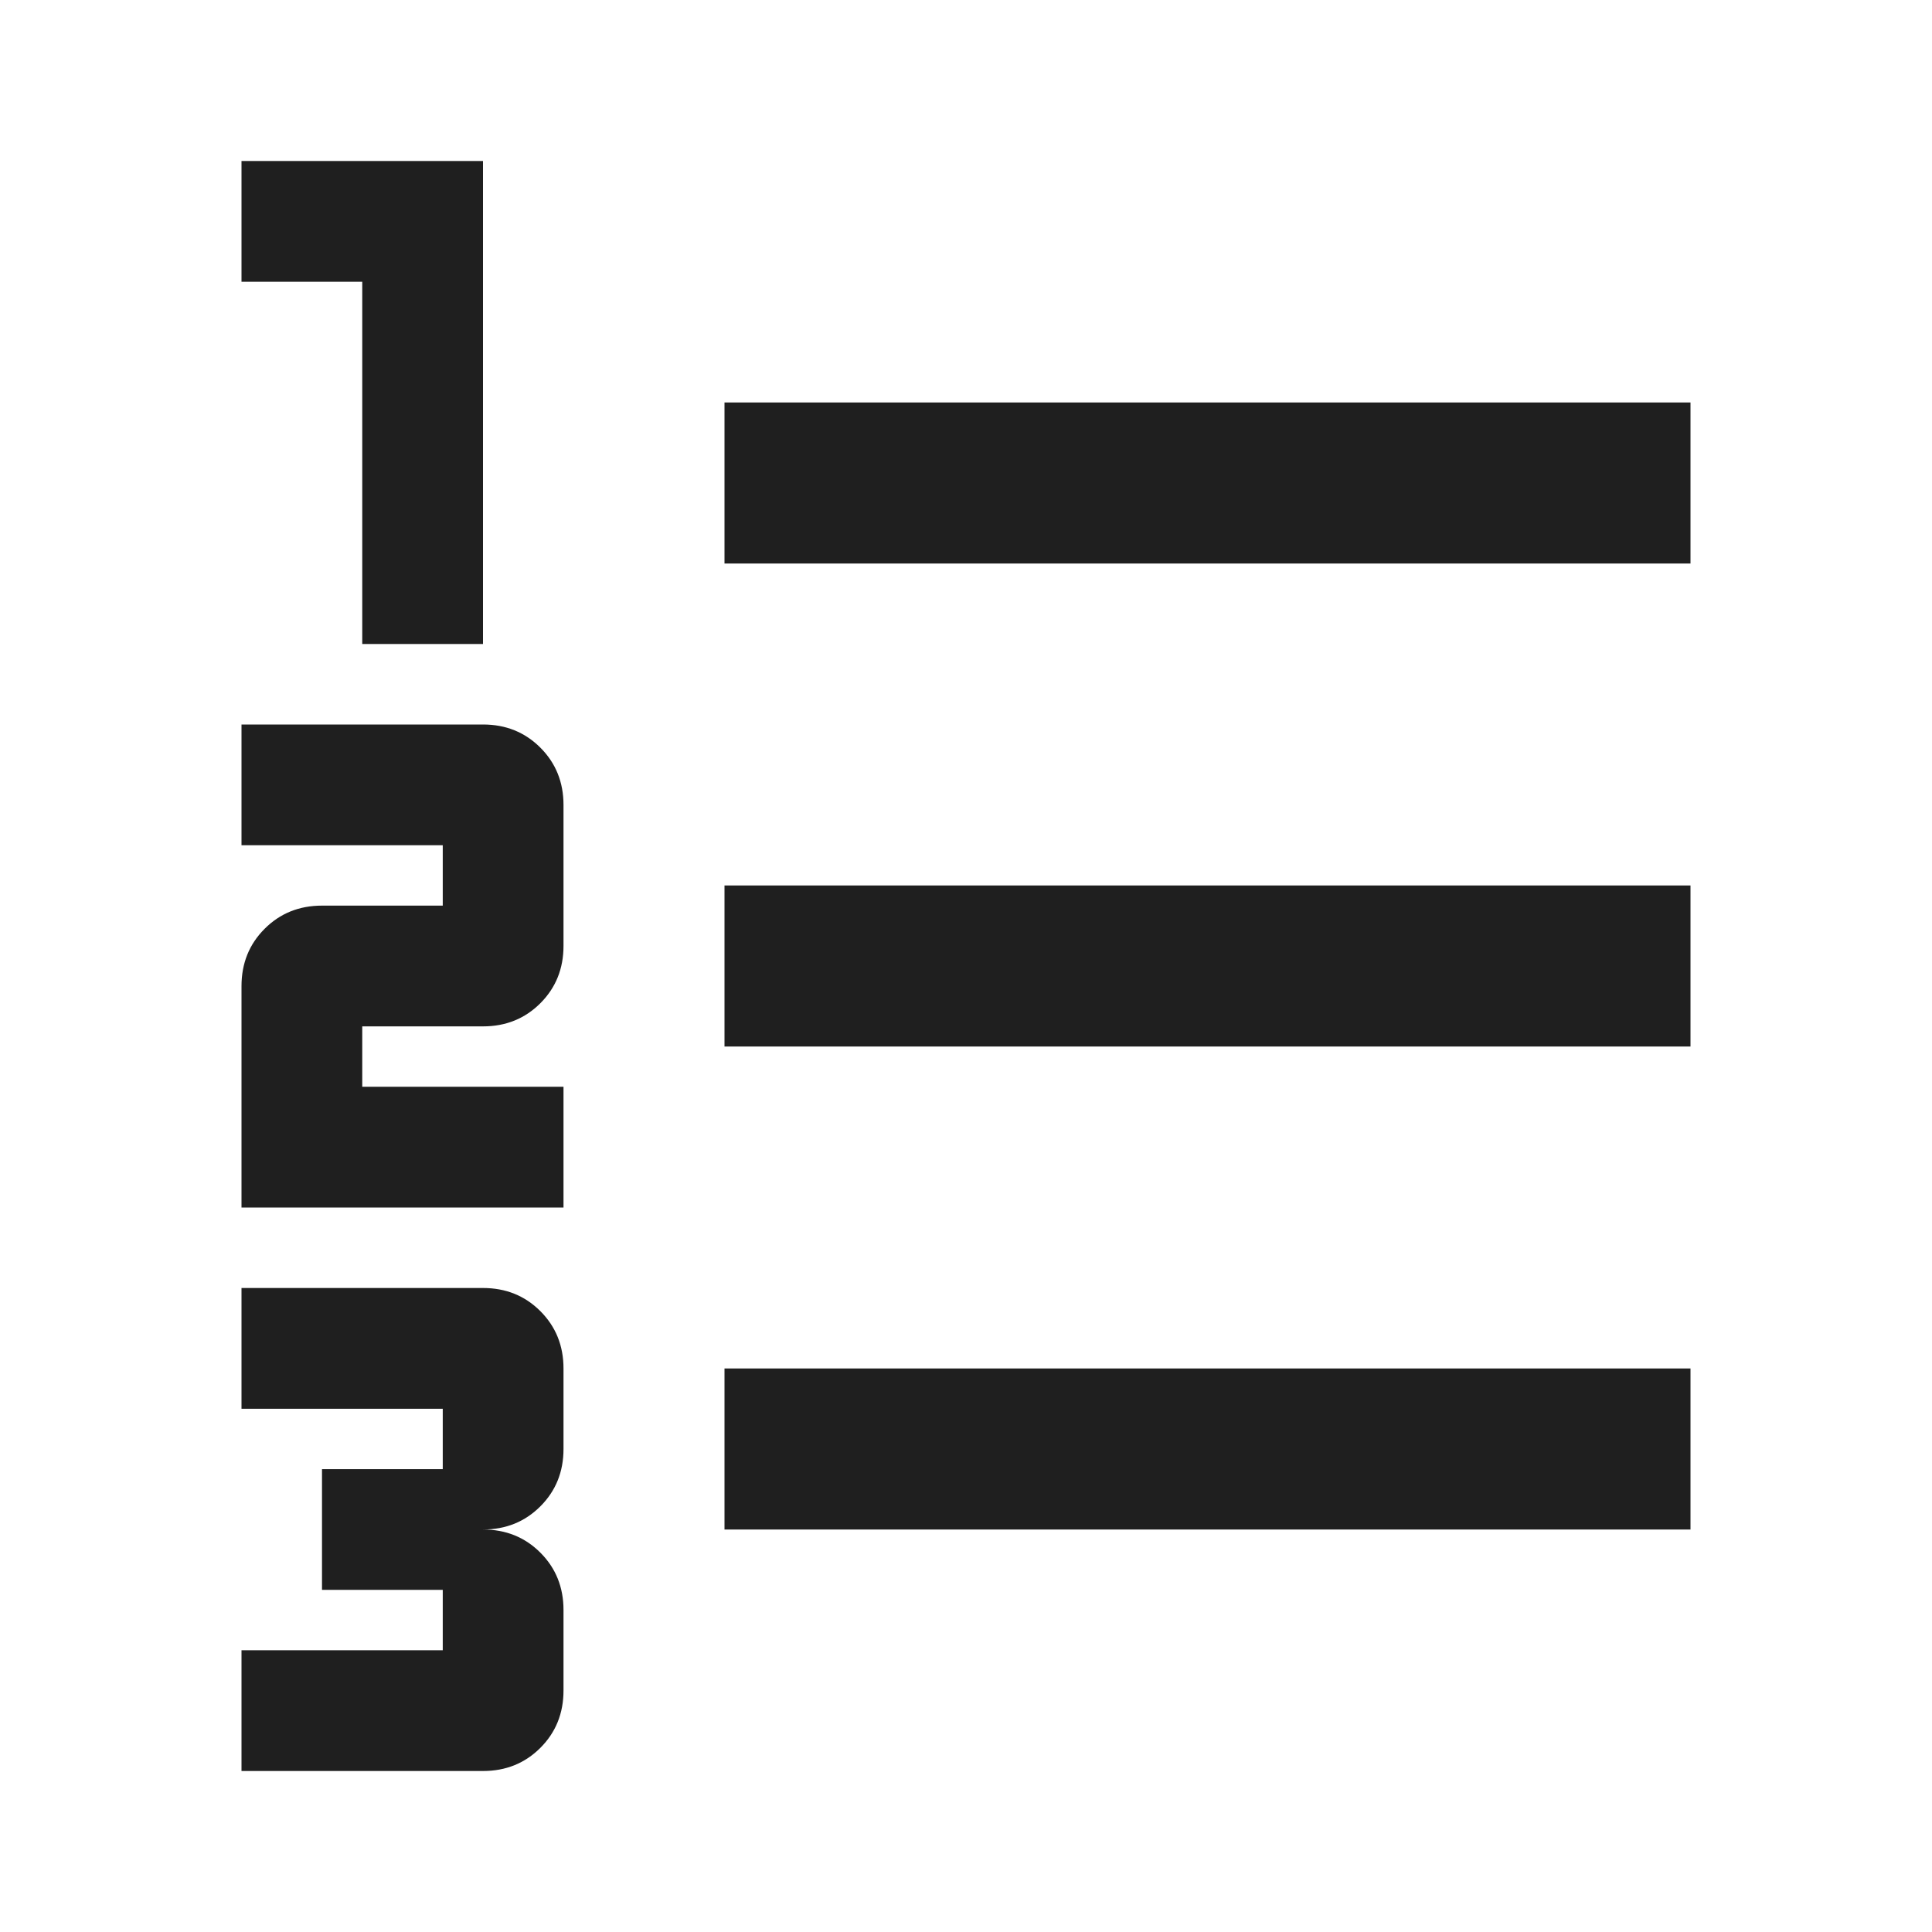
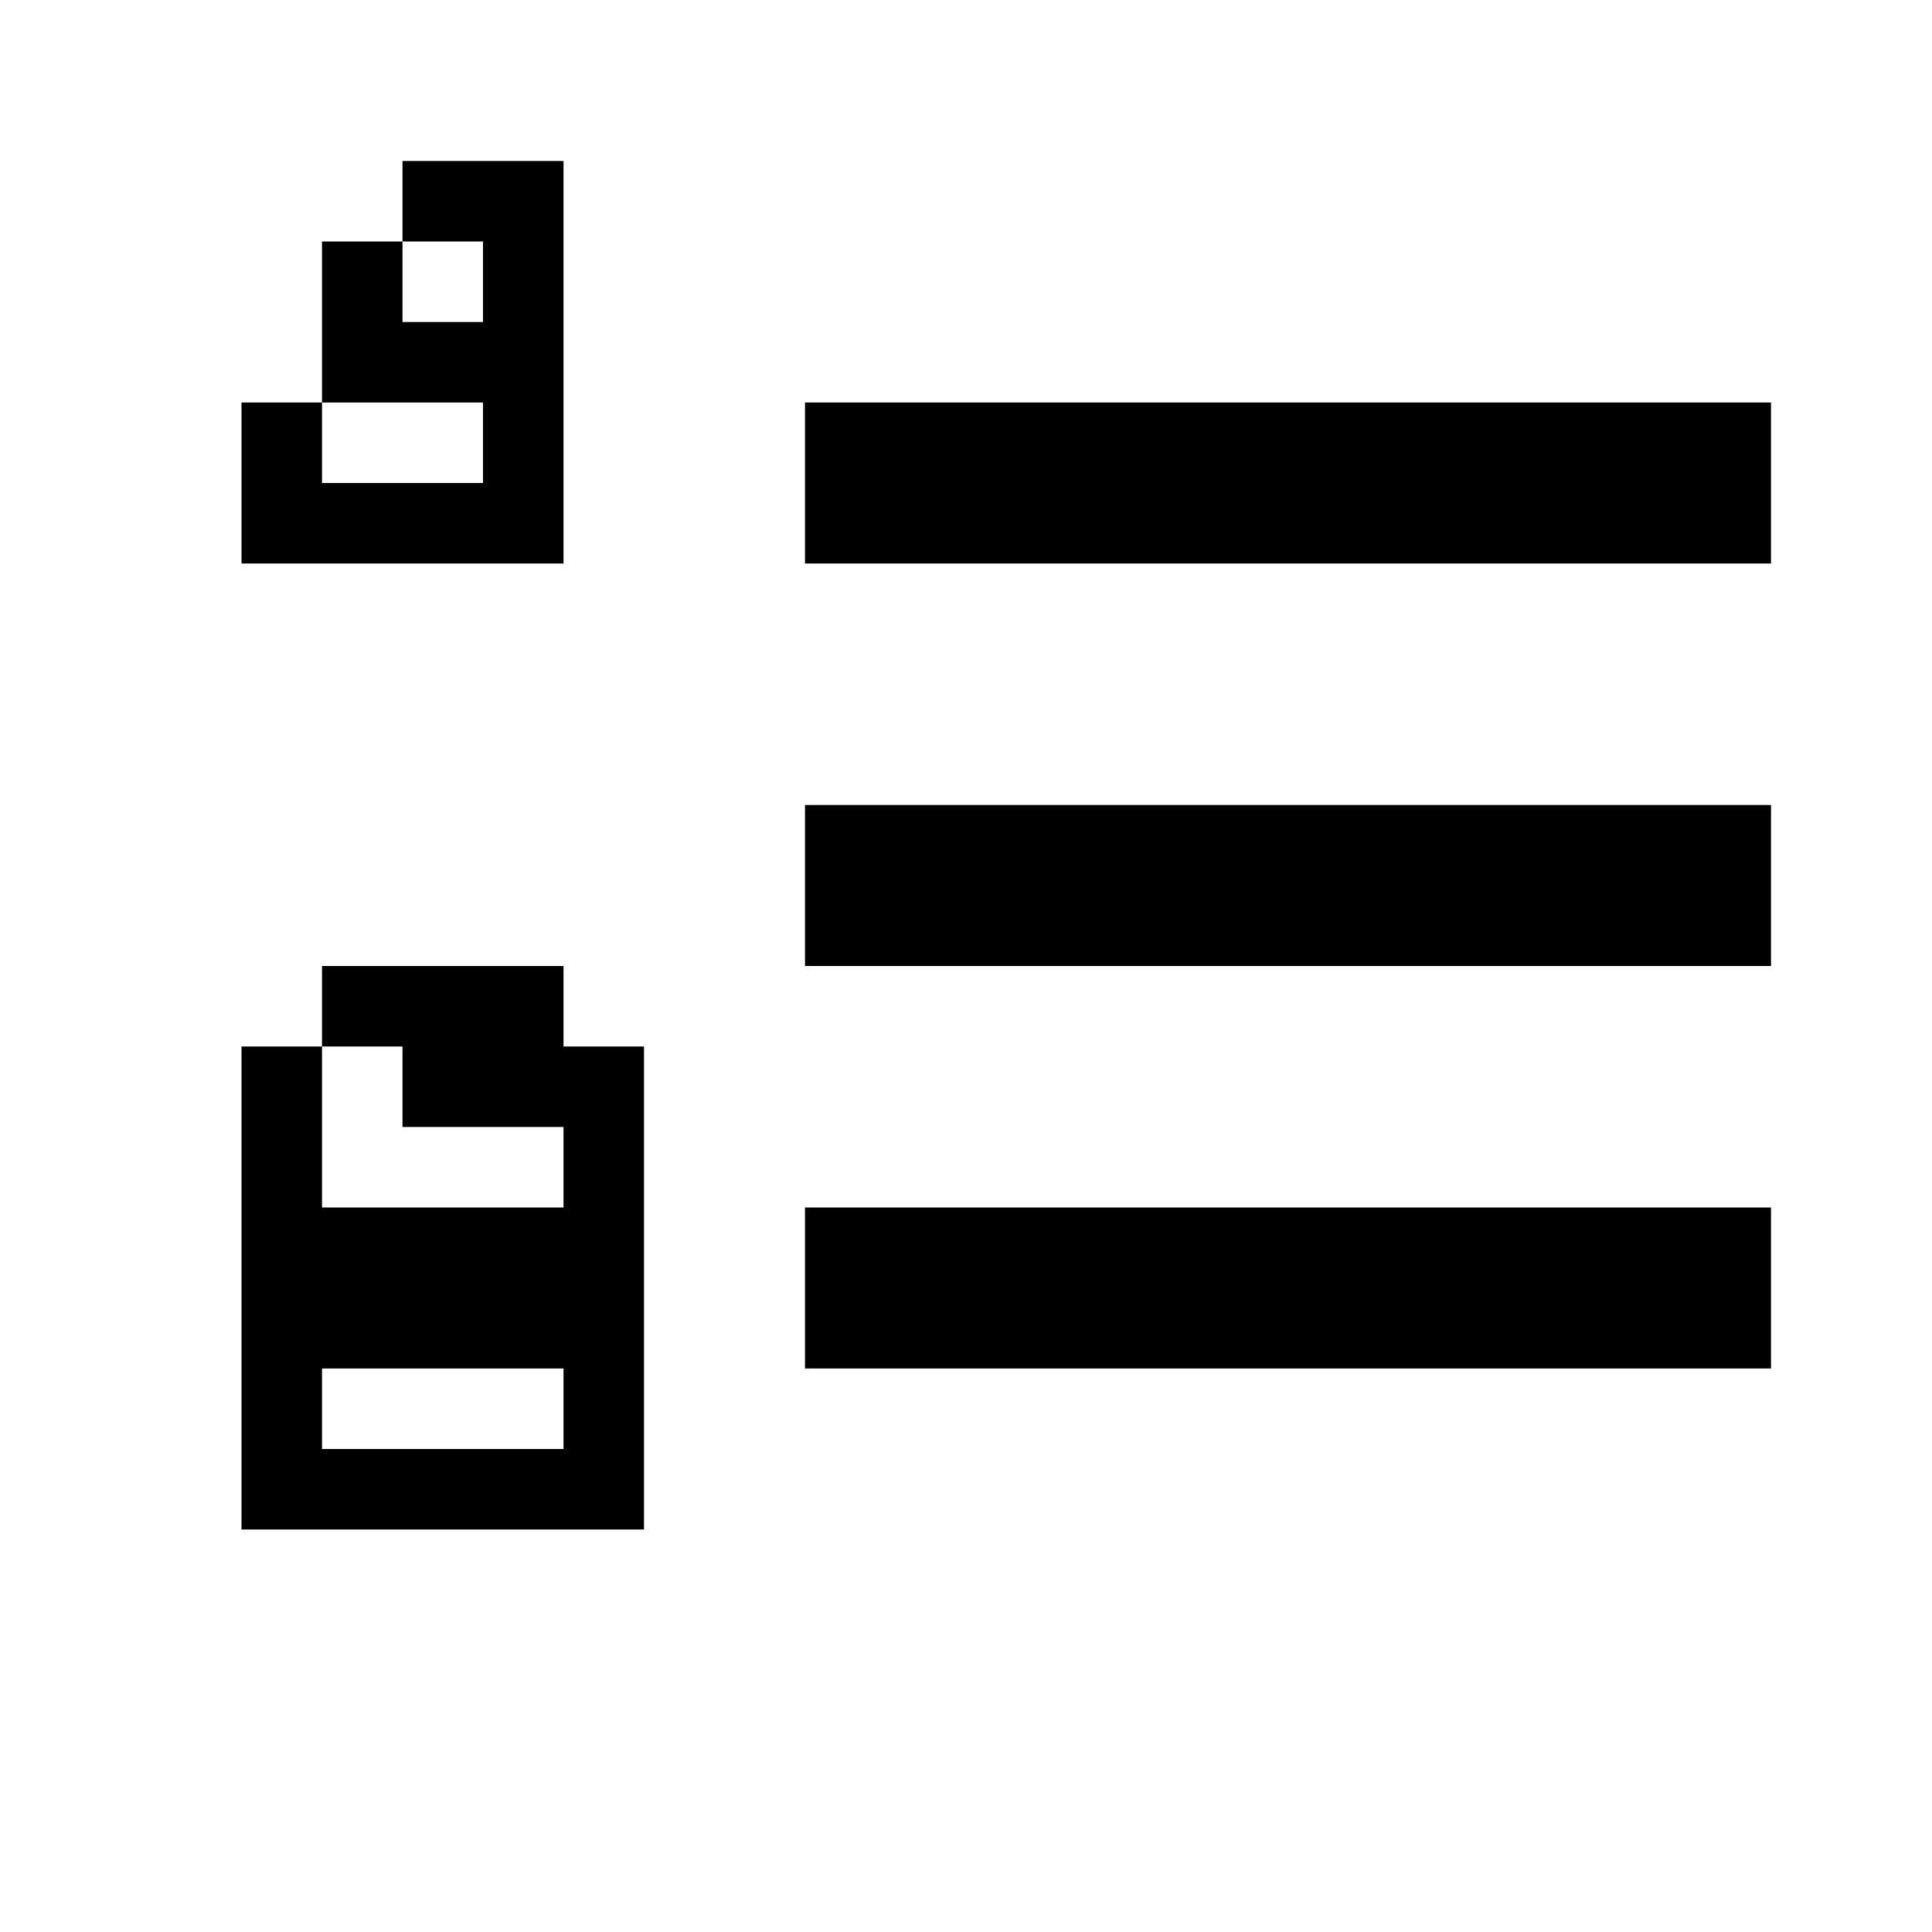
- <svg xmlns="http://www.w3.org/2000/svg" height="24px" viewBox="0 -960 960 960" width="24px" fill="#1f1f1f">
-   <path d="M120-80v-60h100v-30h-60v-60h60v-30H120v-60h120q17 0 28.5 11.5T280-280v40q0 17-11.5 28.5T240-200q17 0 28.5 11.5T280-160v40q0 17-11.5 28.5T240-80H120Zm0-280v-110q0-17 11.5-28.5T160-510h60v-30H120v-60h120q17 0 28.5 11.5T280-560v70q0 17-11.5 28.5T240-450h-60v30h100v60H120Zm60-280v-180h-60v-60h120v240h-60Zm180 440v-80h480v80H360Zm0-240v-80h480v80H360Zm0-240v-80h480v80H360Z" />
+ <svg xmlns="http://www.w3.org/2000/svg" height="24" viewBox="0 -960 960 960" width="24">
+   <path d="M400-280v-80h480v80H400Zm0-200v-80h480v80H400Zm0-200v-80h480v80H400ZM120-200v-240h200v240H120Zm40-160h120v-40H200v-40h80v-40H160v120Zm0 120h120v-40H160v40ZM120-680v-80h80v-120h80v200H120Zm40-40h80v-40h-40v-40h40v-40h-80v80Z" />
</svg>
